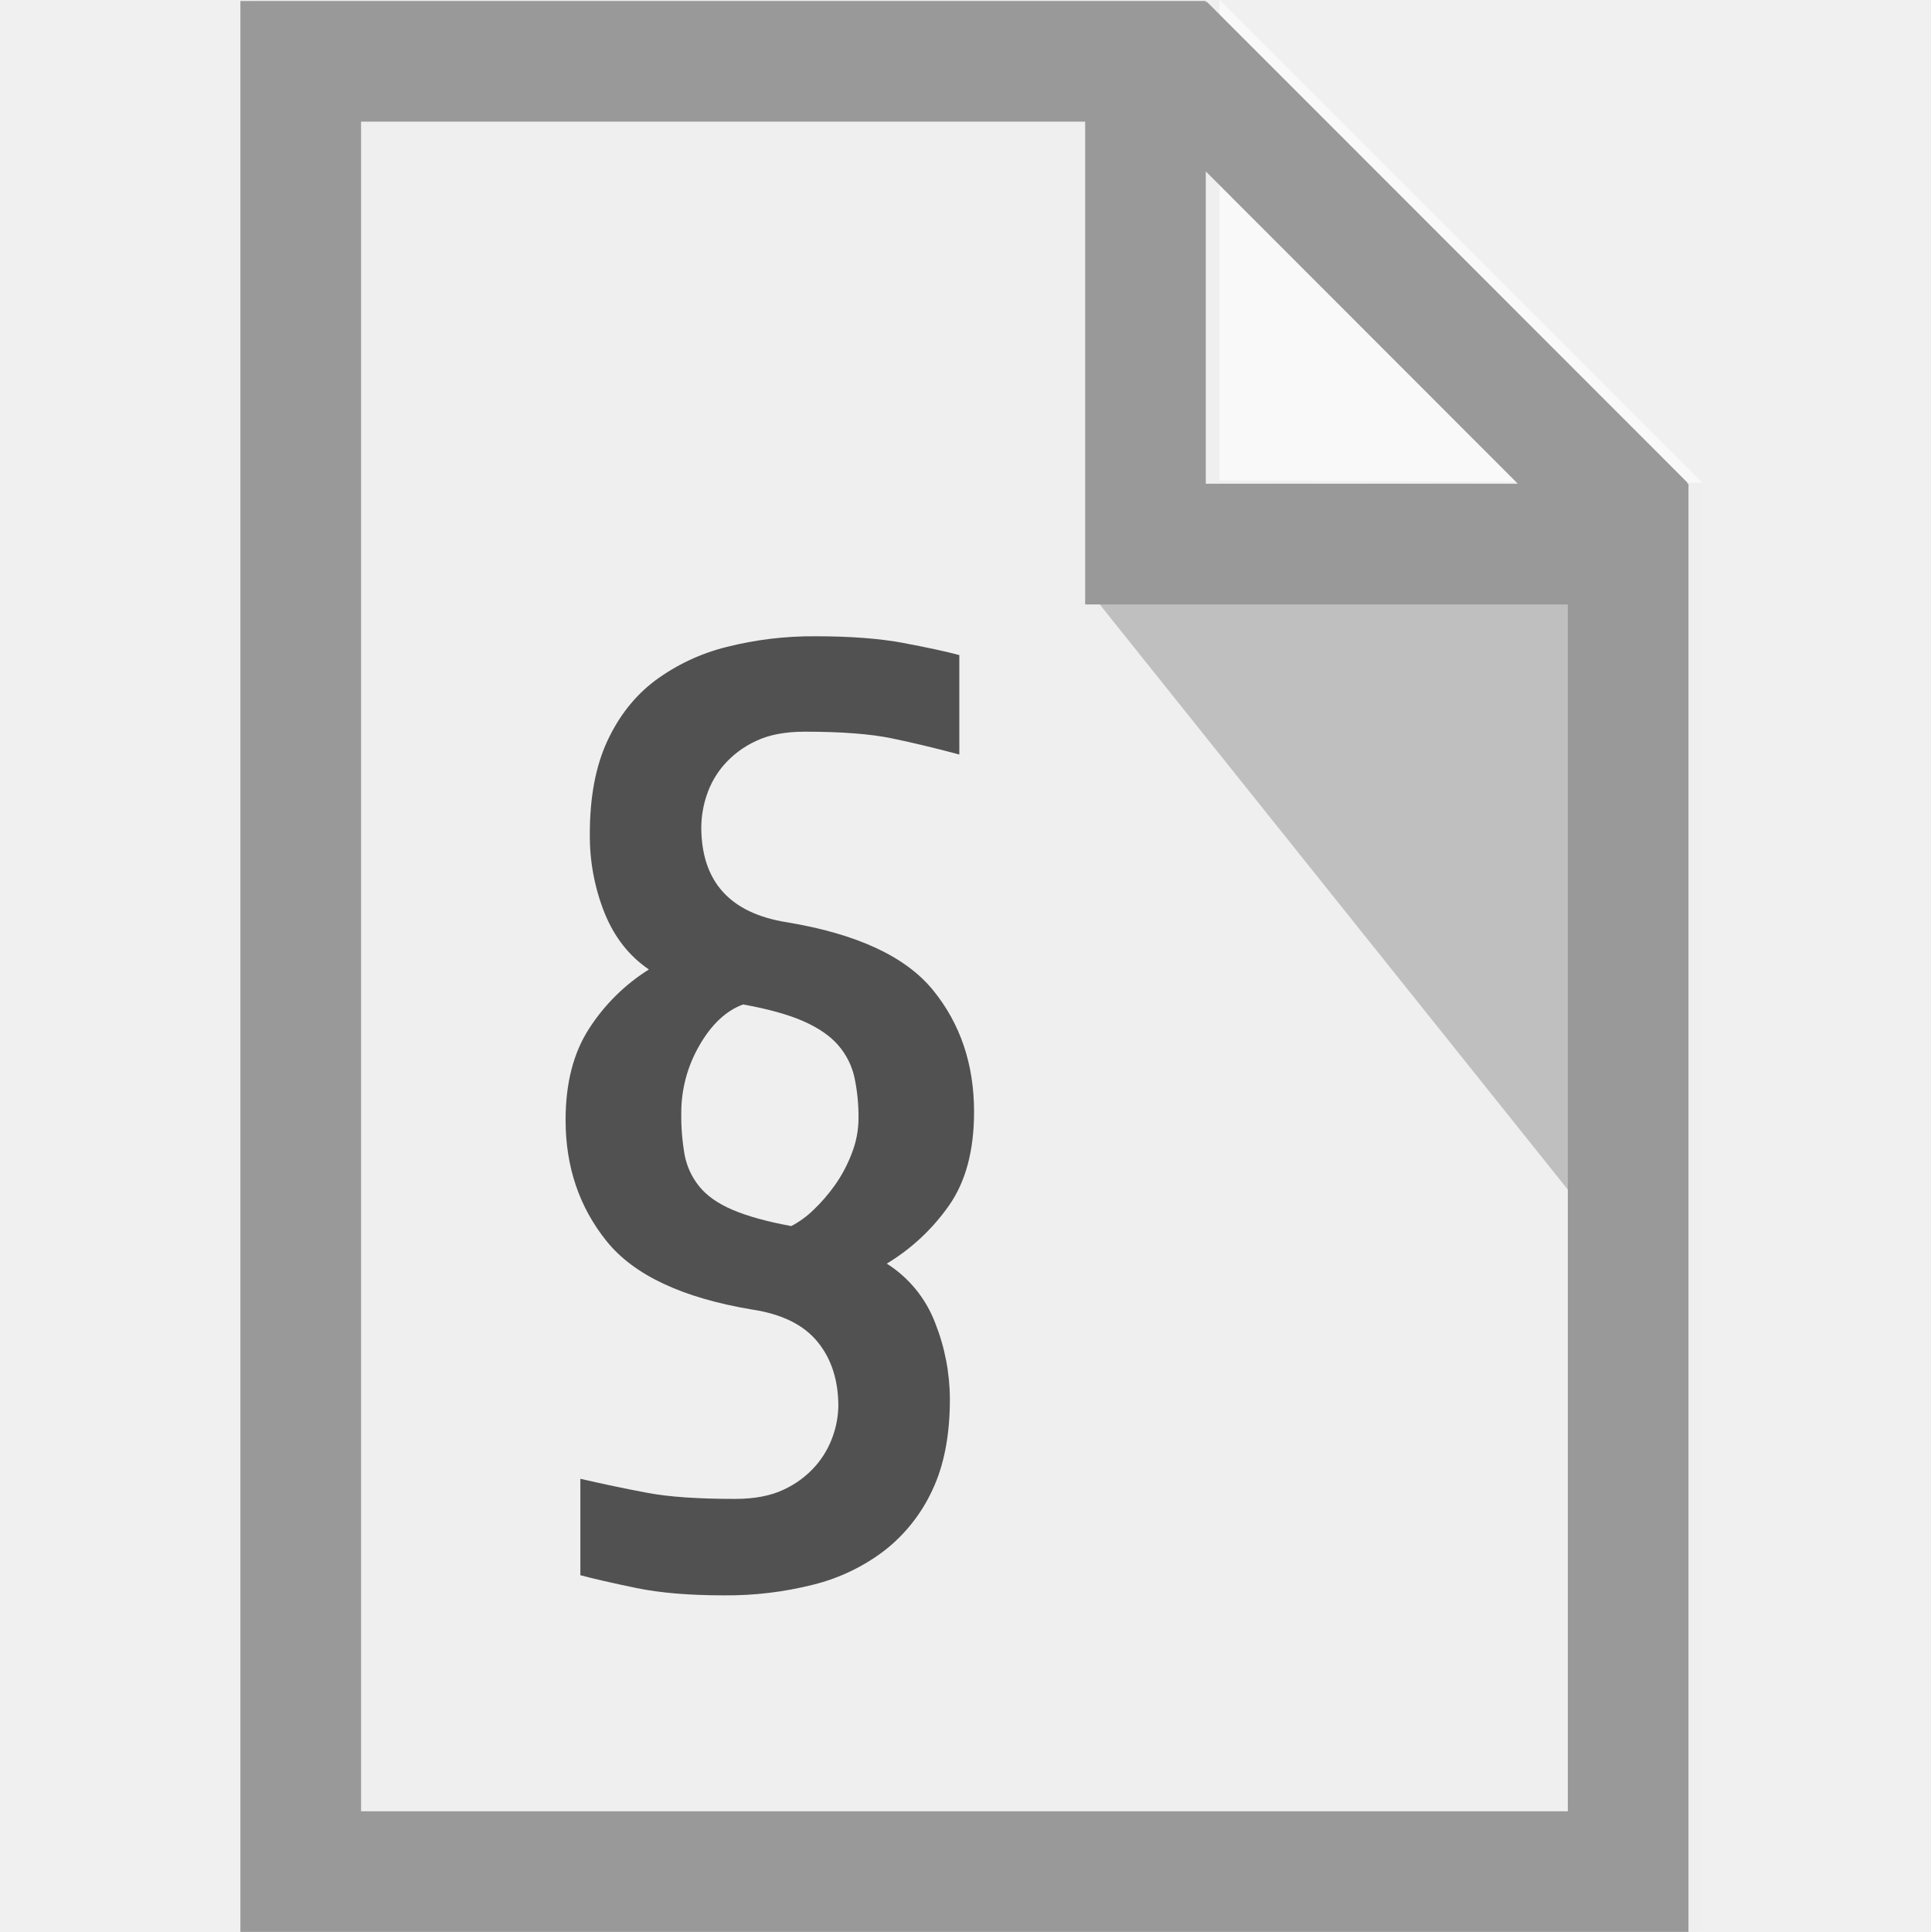
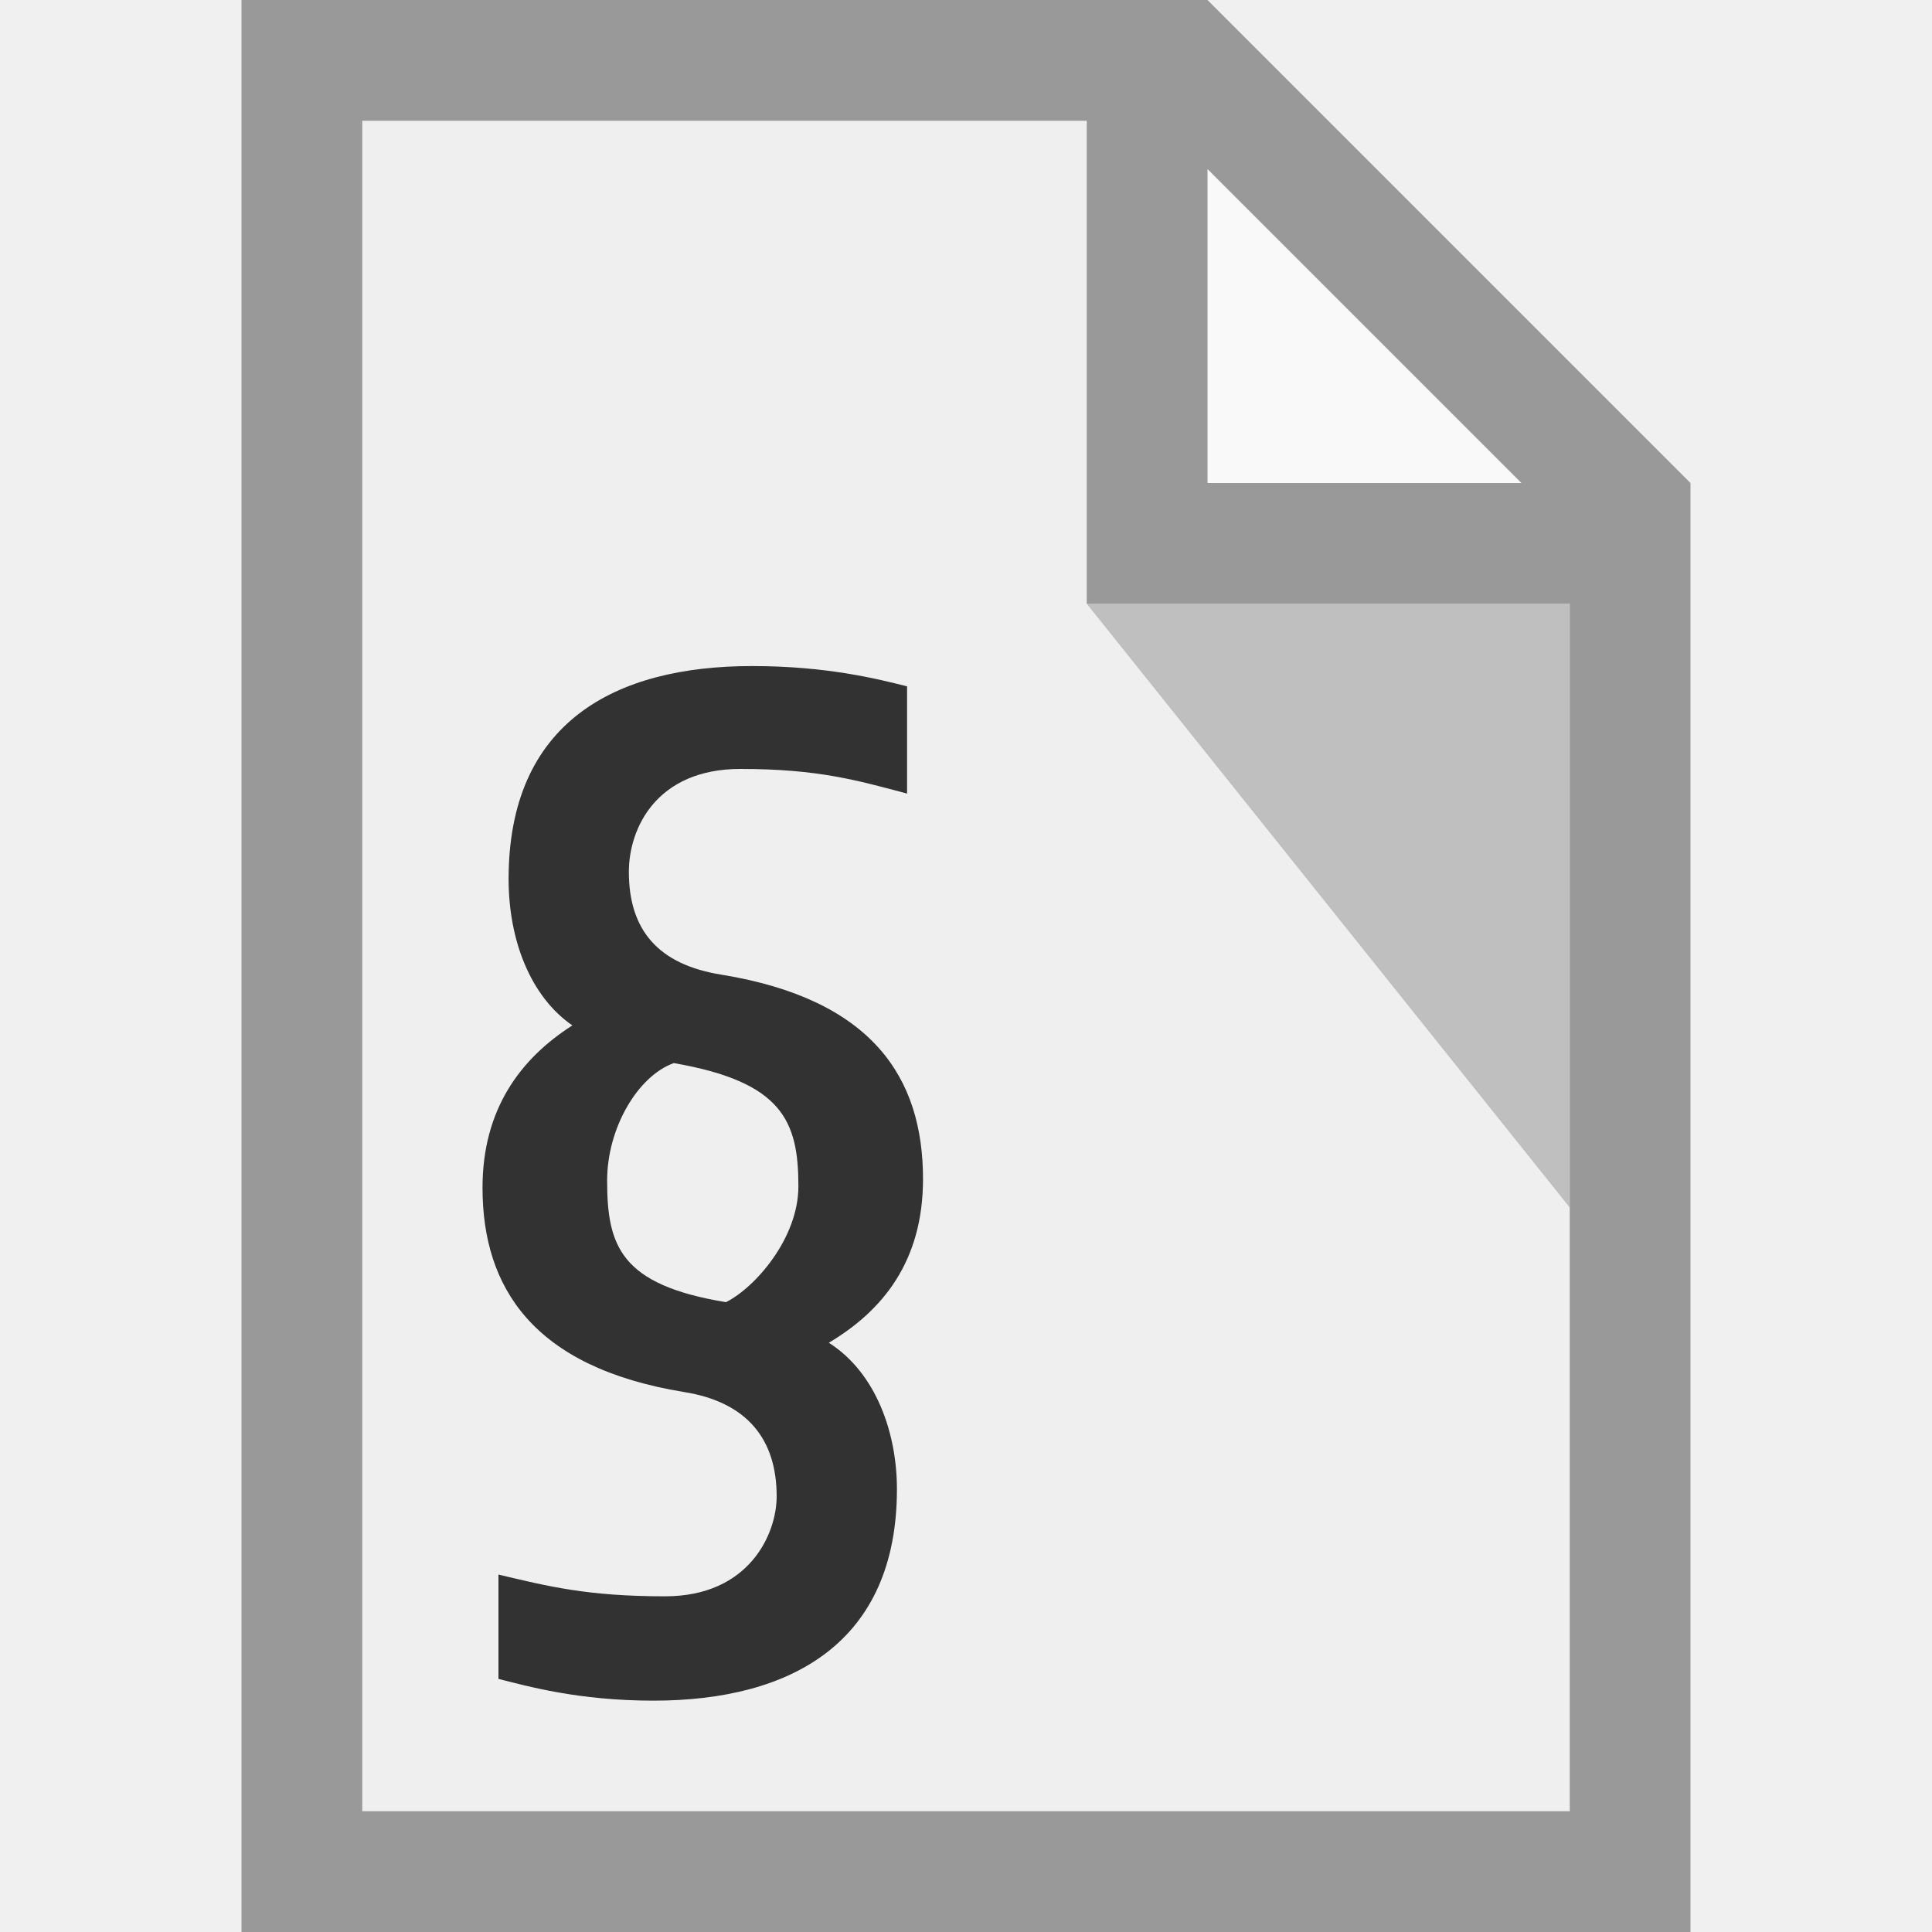
- <svg xmlns="http://www.w3.org/2000/svg" viewBox="0 0 959.04 959.52">
-   <defs>
-     <style>.cls-1{fill:#efefef;}.cls-2{fill:#fff;opacity:0.65;}.cls-2,.cls-3{isolation:isolate;}.cls-3{opacity:0.2;}.cls-4{fill:#999;}.cls-5{fill:#515151;}.cls-6{fill:none;}</style>
-   </defs>
-   <g id="Ebene_2" data-name="Ebene 2">
-     <g id="Icons">
-       <g id="Page_Impress" data-name="Page Impress">
-         <path class="cls-1" d="M126.27,0V959H845.55V239.76L605.79,0Z" />
-         <path class="cls-2" d="M605.79,238.56V0L845.55,239.76Z" />
-         <path class="cls-3" d="M785.61,299.7V599.4L545.85,299.7Z" />
-         <path class="cls-4" d="M119.4.48v959H838.68V240.24H838l.24-.48L599.4.84l-.48.48V.48Zm59.94,59.94H539V300.18H778.74v599.4H179.34Zm419.58,24.7,155,155.12h-155Z" />
-         <path class="cls-5" d="M280.93,556.23q0-27.36,11.68-45.38a95.92,95.92,0,0,1,29.7-29.37q-14.69-10-22-28a103.24,103.24,0,0,1-7.34-39.38q0-27.36,8.68-46.05t23.69-30a100.2,100.2,0,0,1,35.37-16.69A174.76,174.76,0,0,1,405.08,316q26,0,43.72,3.34t27.7,6v49.39q-17.36-4.66-33.37-8t-43.38-3.34q-14.69,0-24.36,4.67a47.48,47.48,0,0,0-15.68,11.68A44,44,0,0,0,351,395a51.52,51.52,0,0,0-2.67,15.68q0,40.72,42.71,47.39,52.06,8.68,72.42,33.71t20.36,60.4q0,28.71-12.35,46.39a102,102,0,0,1-31,29,60.16,60.16,0,0,1,24,29.37,103.34,103.34,0,0,1,7.34,38q0,26.7-8.68,45.05a81.36,81.36,0,0,1-23.69,30,96.84,96.84,0,0,1-35.37,17,174.83,174.83,0,0,1-44.38,5.34q-26,0-43.72-3.67t-27.7-6.34V734.43q17.35,4,33.37,7t43.38,3q14.67,0,24.36-4.67a47.43,47.43,0,0,0,15.68-11.68,44.81,44.81,0,0,0,8.68-15,46.93,46.93,0,0,0,2.67-14.68q0-19.35-10.34-32t-32.37-16q-52.06-8.67-72.42-34T280.93,556.23Zm145.5-.67a94.22,94.22,0,0,0-2-20.36,36.38,36.38,0,0,0-8-16q-6-7-17.35-12t-30-8.34q-12.69,4.68-21.69,20.36a66.57,66.57,0,0,0-9,33.71A112,112,0,0,0,340,573.25a35.14,35.14,0,0,0,7.34,16q5.66,7,16.69,11.68t29,8a47,47,0,0,0,11-8,83.86,83.86,0,0,0,10.68-12.35,70.34,70.34,0,0,0,8.34-15.68A48.06,48.06,0,0,0,426.43,555.56Z" />
-         <rect class="cls-6" width="959.04" height="959.04" />
-       </g>
+ <svg xmlns="http://www.w3.org/2000/svg" width="16px" height="16px" viewBox="0 0 16 16" version="1.1">
+   <g id="theme-pagetree-page-contains-impress" stroke="none" stroke-width="1" fill="none" fill-rule="evenodd">
+     <g transform="translate(2, 0)">
+       <polygon id="Path" fill="#EFEFEF" points="0 0 0 16 12 16 12 4 8 0" />
+       <polygon id="Path" fill="#FFFFFF" opacity="0.65" points="8 4 8 0 12 4" />
+       <polygon id="Path" fill="#000000" opacity="0.2" points="11 5 11 10 7 5" />
+       <path d="M0,0 L0,16 L12,16 L12,4 L8,0 L0,0 Z M1,1 L7,1 L7,5 L11,5 L11,15 L1,15 L1,1 Z M8,1.4 L10.6,4 L8,4 L8,1.4 Z" id="Shape" fill="#999999" fill-rule="nonzero" />
    </g>
+     <path d="M3.996,9.836 C3.996,9.188 4.308,8.768 4.74,8.492 C4.392,8.252 4.212,7.784 4.212,7.28 C4.212,5.984 5.088,5.516 6.228,5.516 C6.852,5.516 7.272,5.624 7.512,5.684 L7.512,6.572 C7.104,6.464 6.78,6.368 6.132,6.368 C5.436,6.368 5.208,6.86 5.208,7.22 C5.208,7.7 5.448,7.988 5.976,8.072 C7.224,8.276 7.644,8.924 7.644,9.764 C7.644,10.448 7.308,10.856 6.864,11.12 C7.26,11.372 7.428,11.876 7.428,12.332 C7.428,13.604 6.552,14.084 5.412,14.084 C4.788,14.084 4.368,13.964 4.128,13.904 L4.128,13.04 C4.536,13.136 4.86,13.22 5.508,13.22 C6.204,13.22 6.432,12.704 6.432,12.392 C6.432,11.924 6.192,11.612 5.664,11.528 C4.416,11.324 3.996,10.664 3.996,9.836 Z M6.612,9.824 C6.612,9.284 6.48,8.96 5.58,8.804 C5.28,8.912 5.028,9.344 5.028,9.776 C5.028,10.316 5.136,10.64 6.012,10.784 C6.252,10.664 6.612,10.256 6.612,9.824 Z" id="§" fill="#323232" />
  </g>
</svg>
